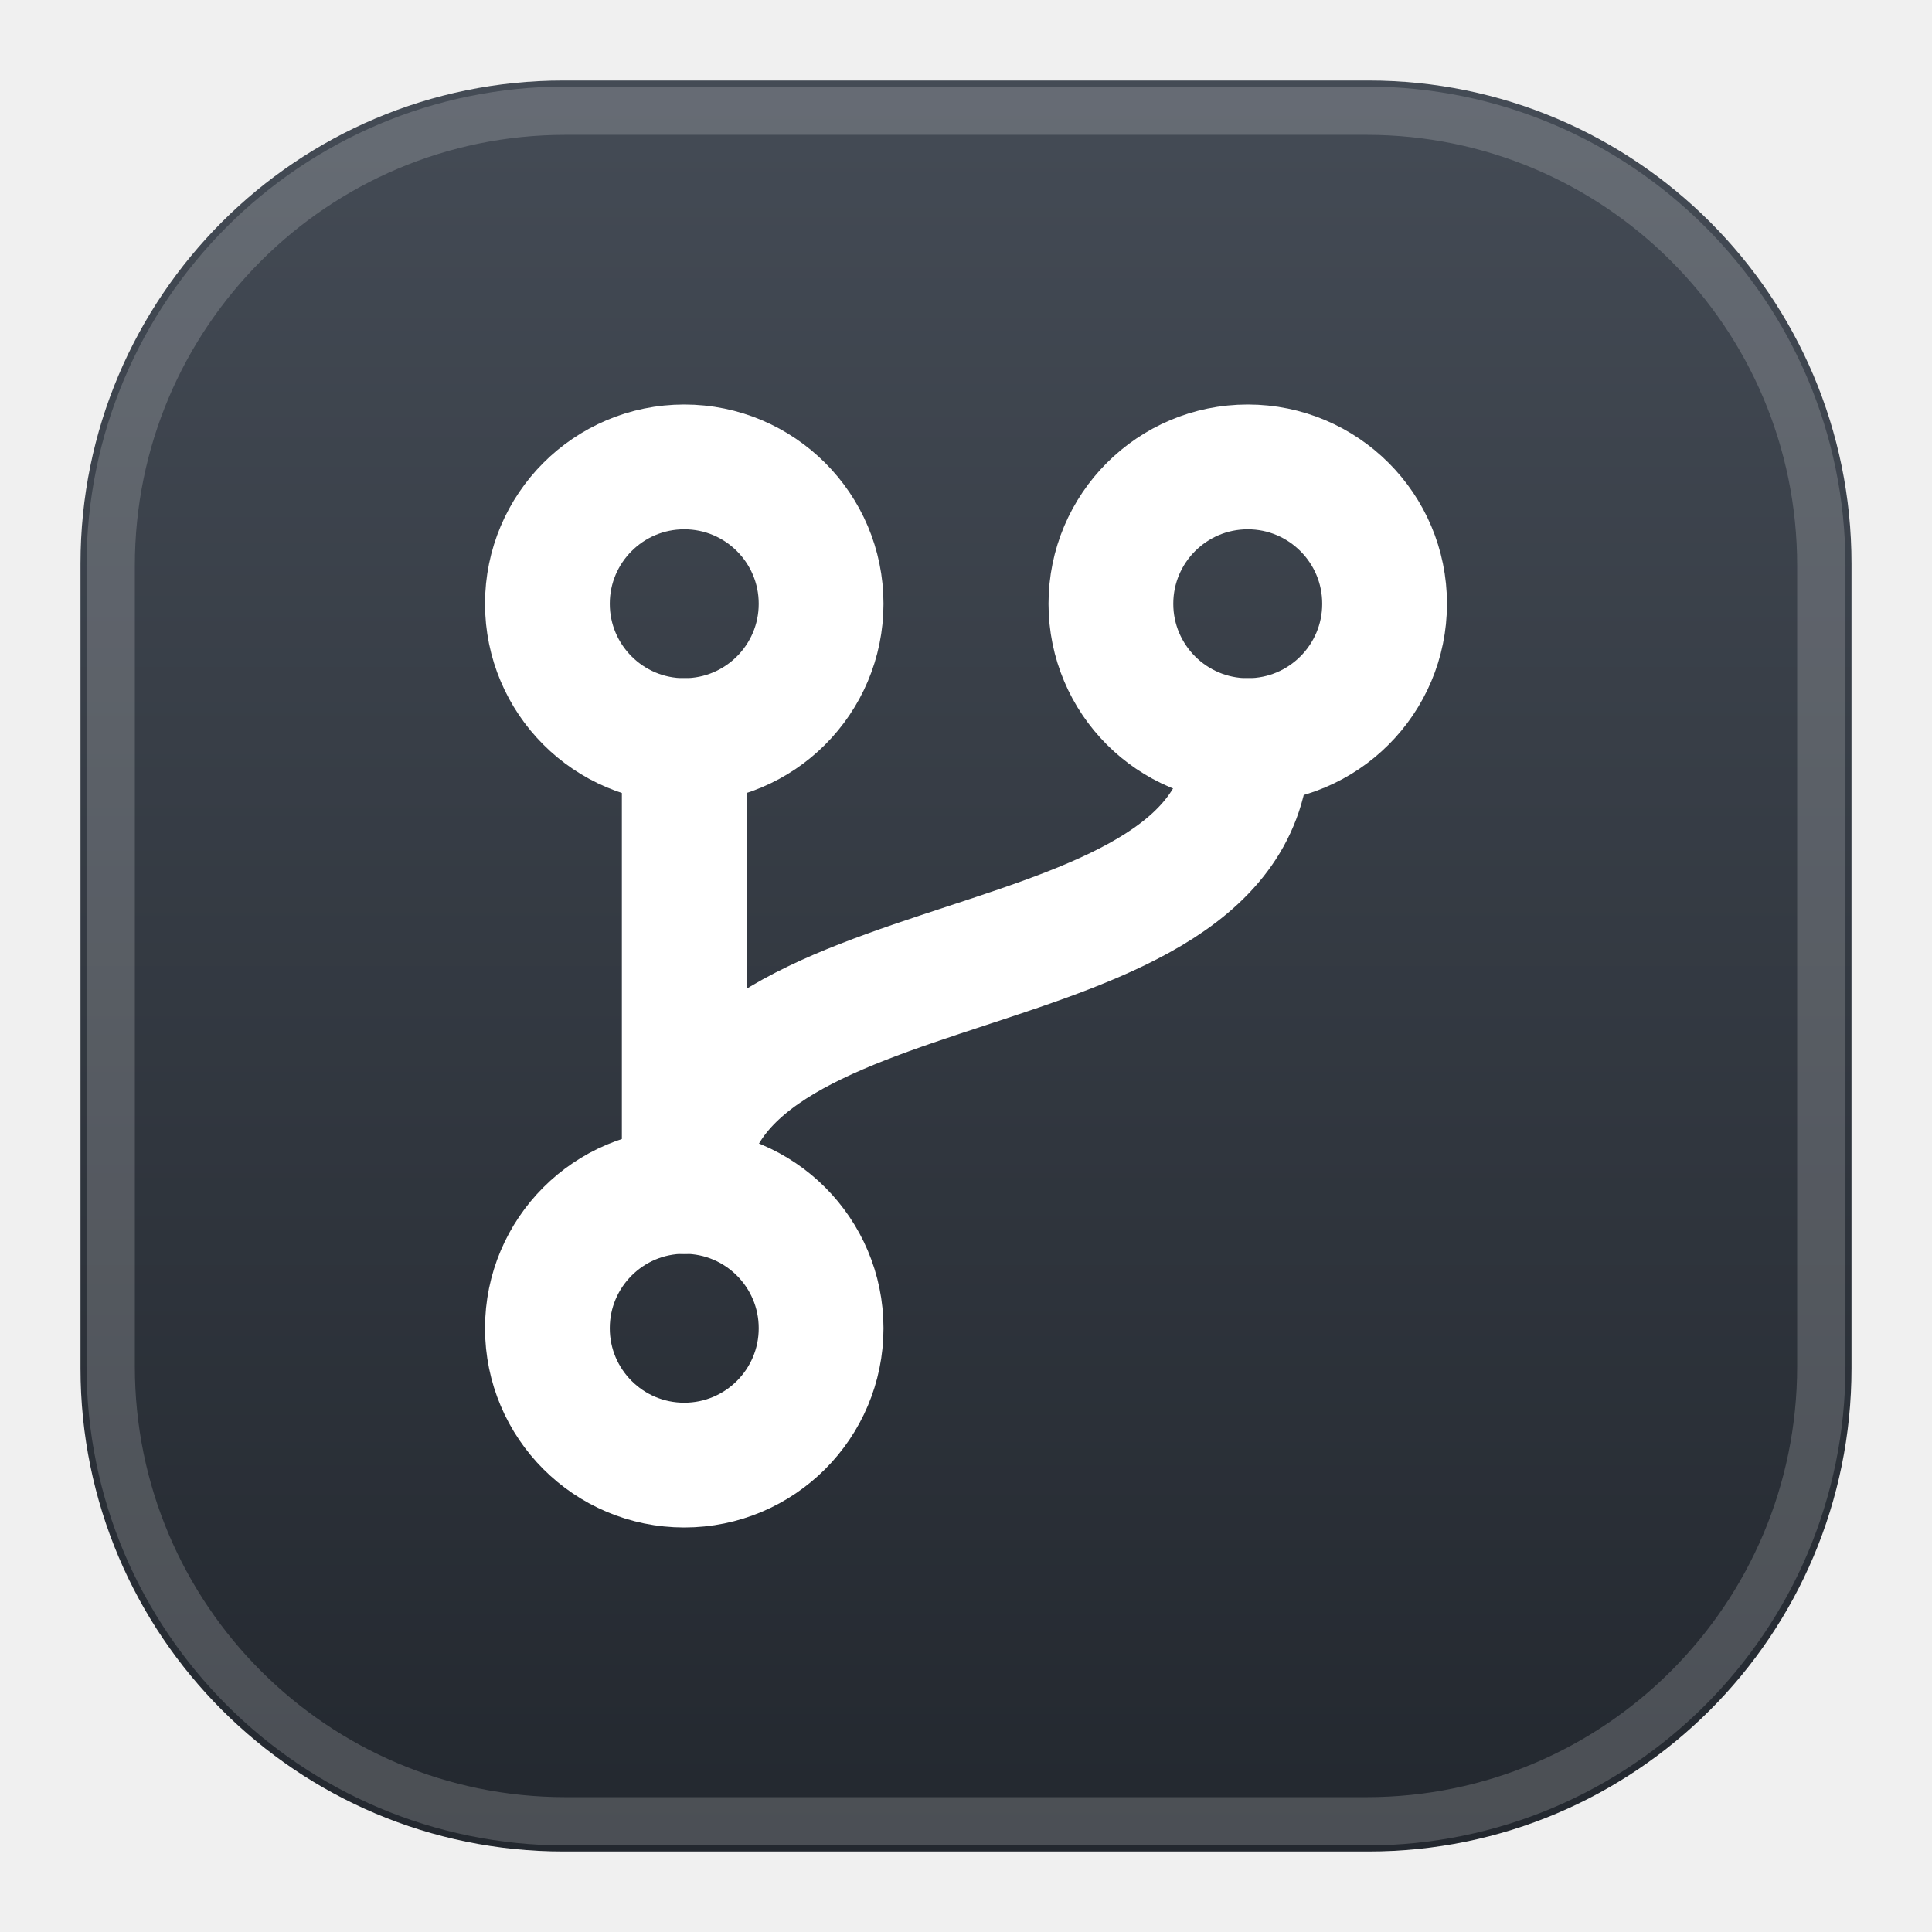
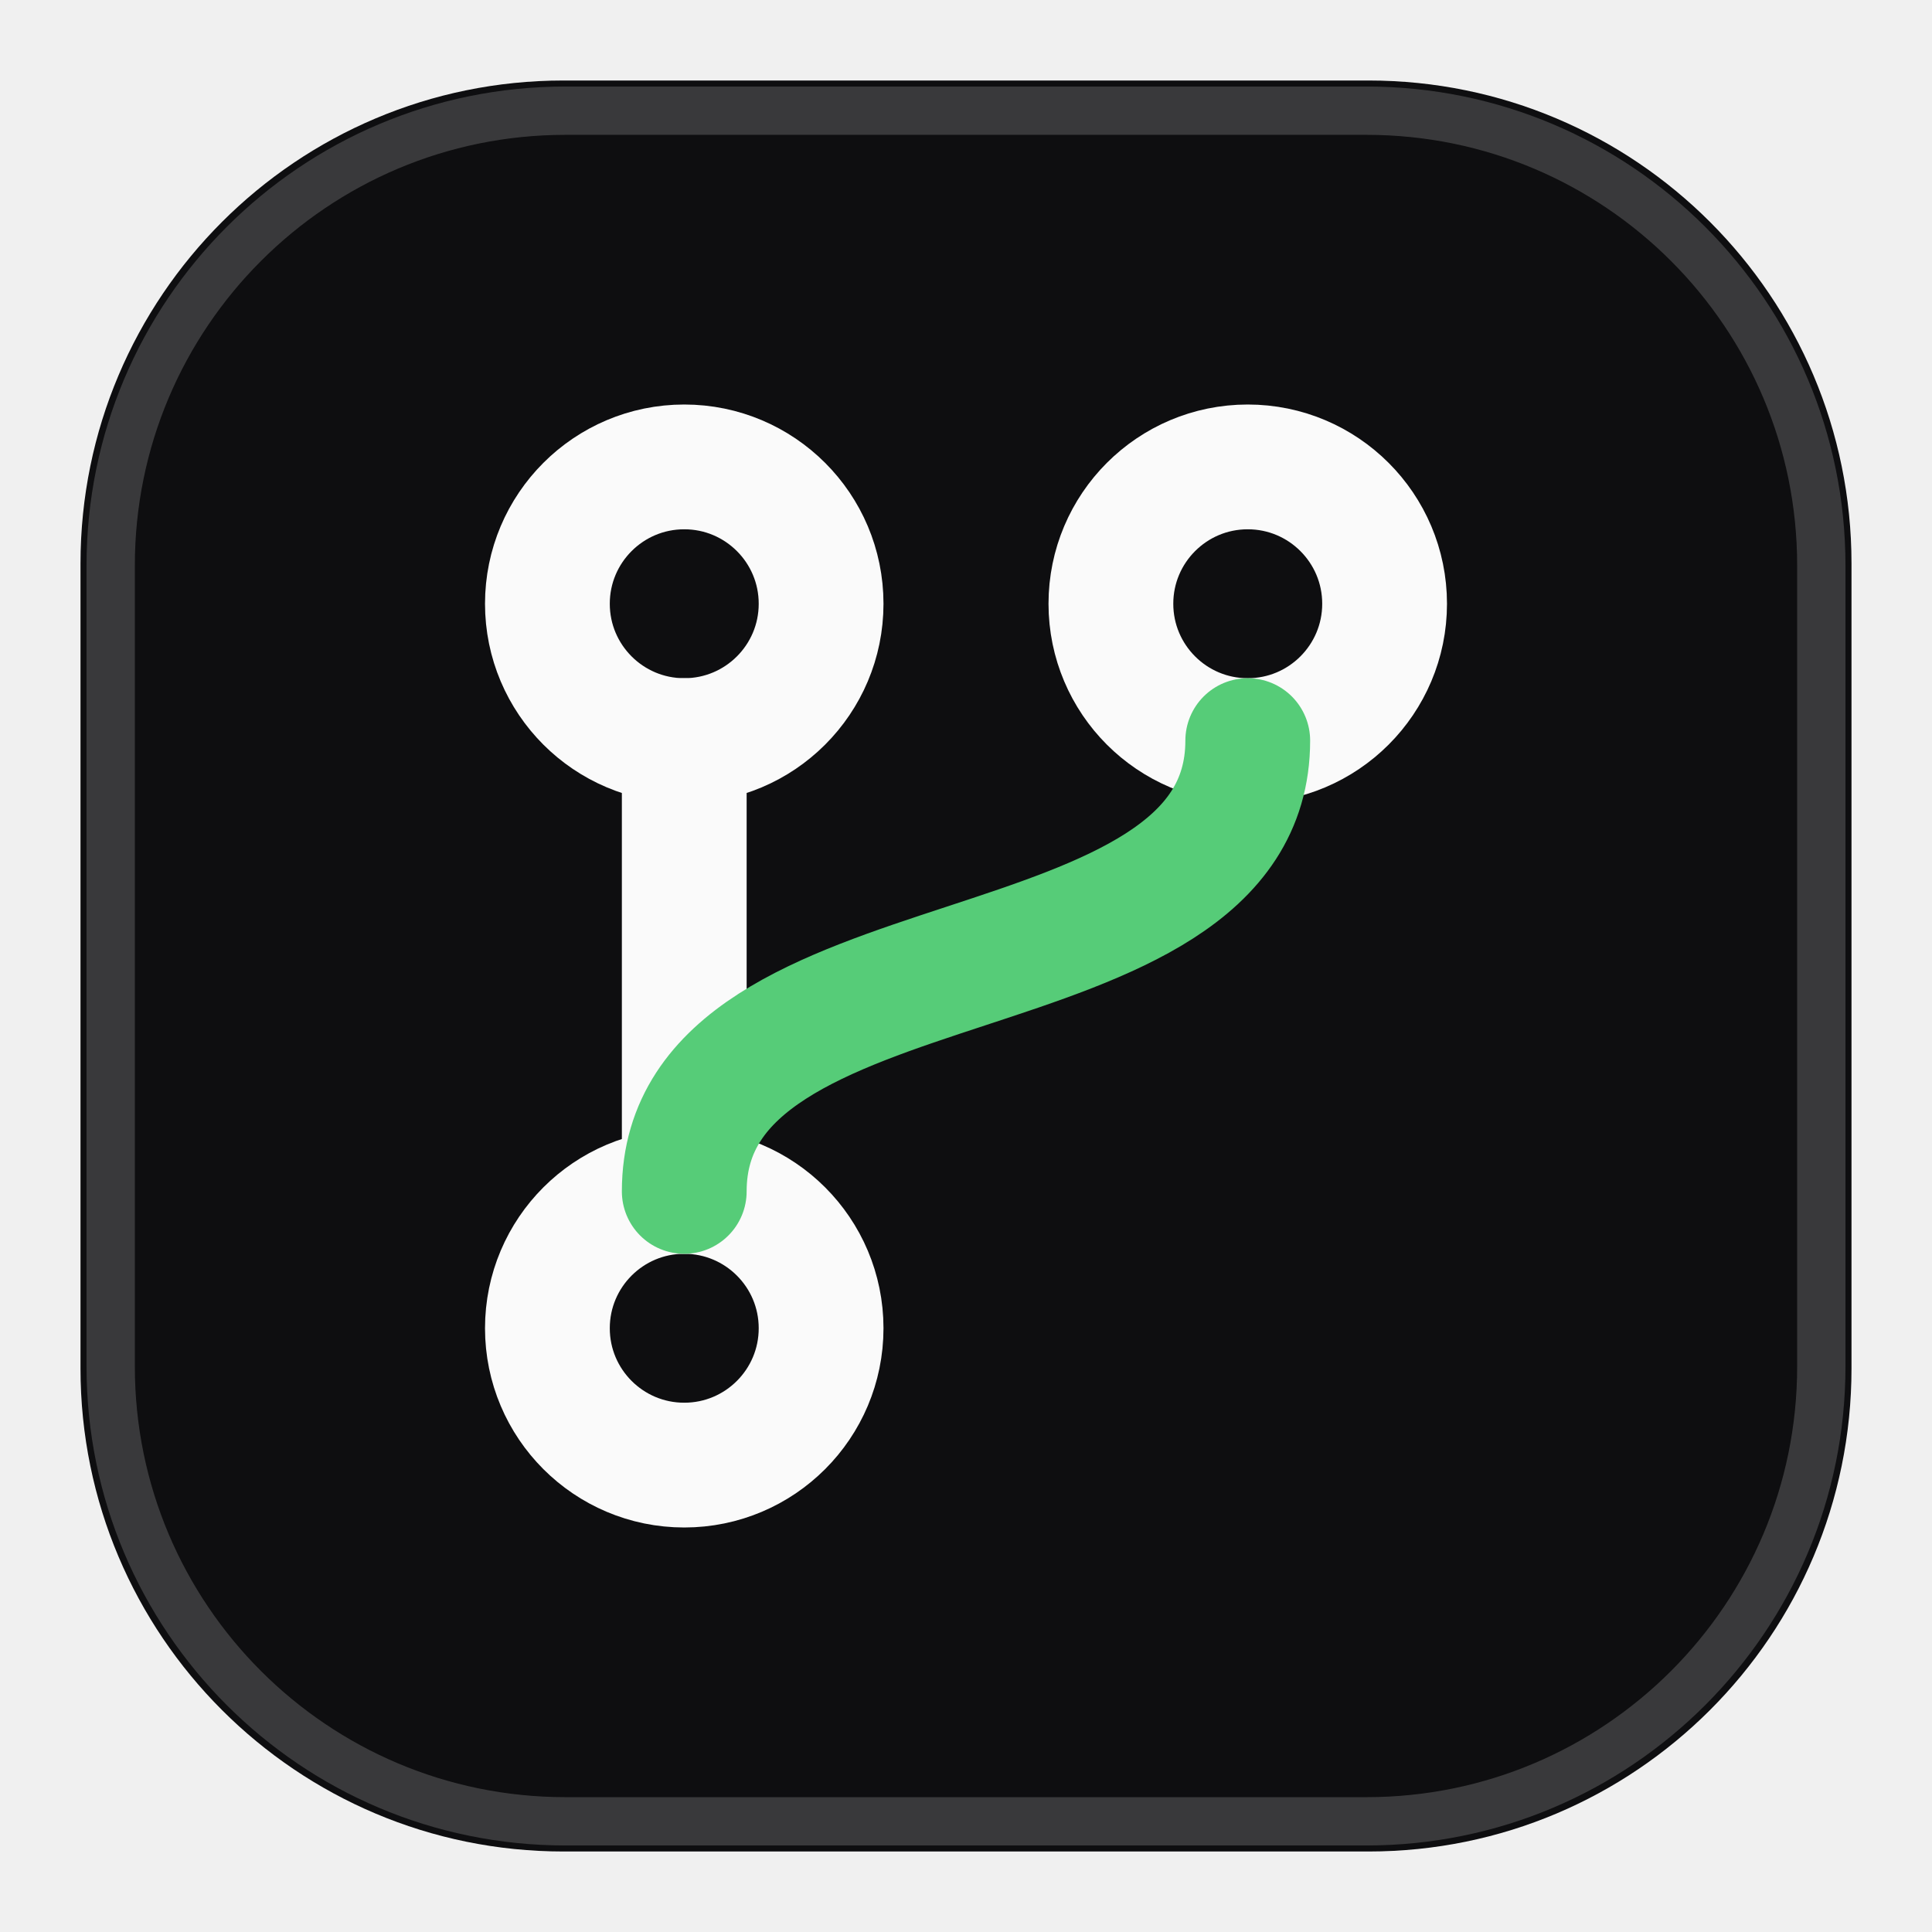
<svg xmlns="http://www.w3.org/2000/svg" width="48" height="48" viewBox="0 0 48 48">
-   <defs>
-     <linearGradient id="g" x1="0" y1="0" x2="0" y2="1">
-       <stop offset="0" stop-color="#444B55" />
-       <stop offset="1" stop-color="#23282F" />
-     </linearGradient>
-   </defs>
-   <rect x="2" y="2" width="44" height="44" rx="12" fill="url(#g)" />
+   <rect x="2" y="2" width="44" height="44" rx="12" fill="#0e0e10" />
  <rect x="2.75" y="2.75" width="42.5" height="42.5" rx="11.3" fill="none" stroke="#ffffff" stroke-opacity="0.18" stroke-width="1.2" />
-   <g fill="none" stroke="#fff" stroke-width="3.1" stroke-linecap="round">
+   <g fill="none" stroke="#fafafa" stroke-width="3.1" stroke-linecap="round">
    <circle cx="17" cy="15" r="3.4" />
    <circle cx="31" cy="15" r="3.4" />
    <circle cx="17" cy="33" r="3.4" />
    <path d="M17 18.4 V29.6" />
-     <path d="M31 18.4 C31 25 17 23 17 29.6" />
+     <path d="M31 18.4 C31 25 17 23 17 29.6" stroke="#56cc78" />
  </g>
</svg>
